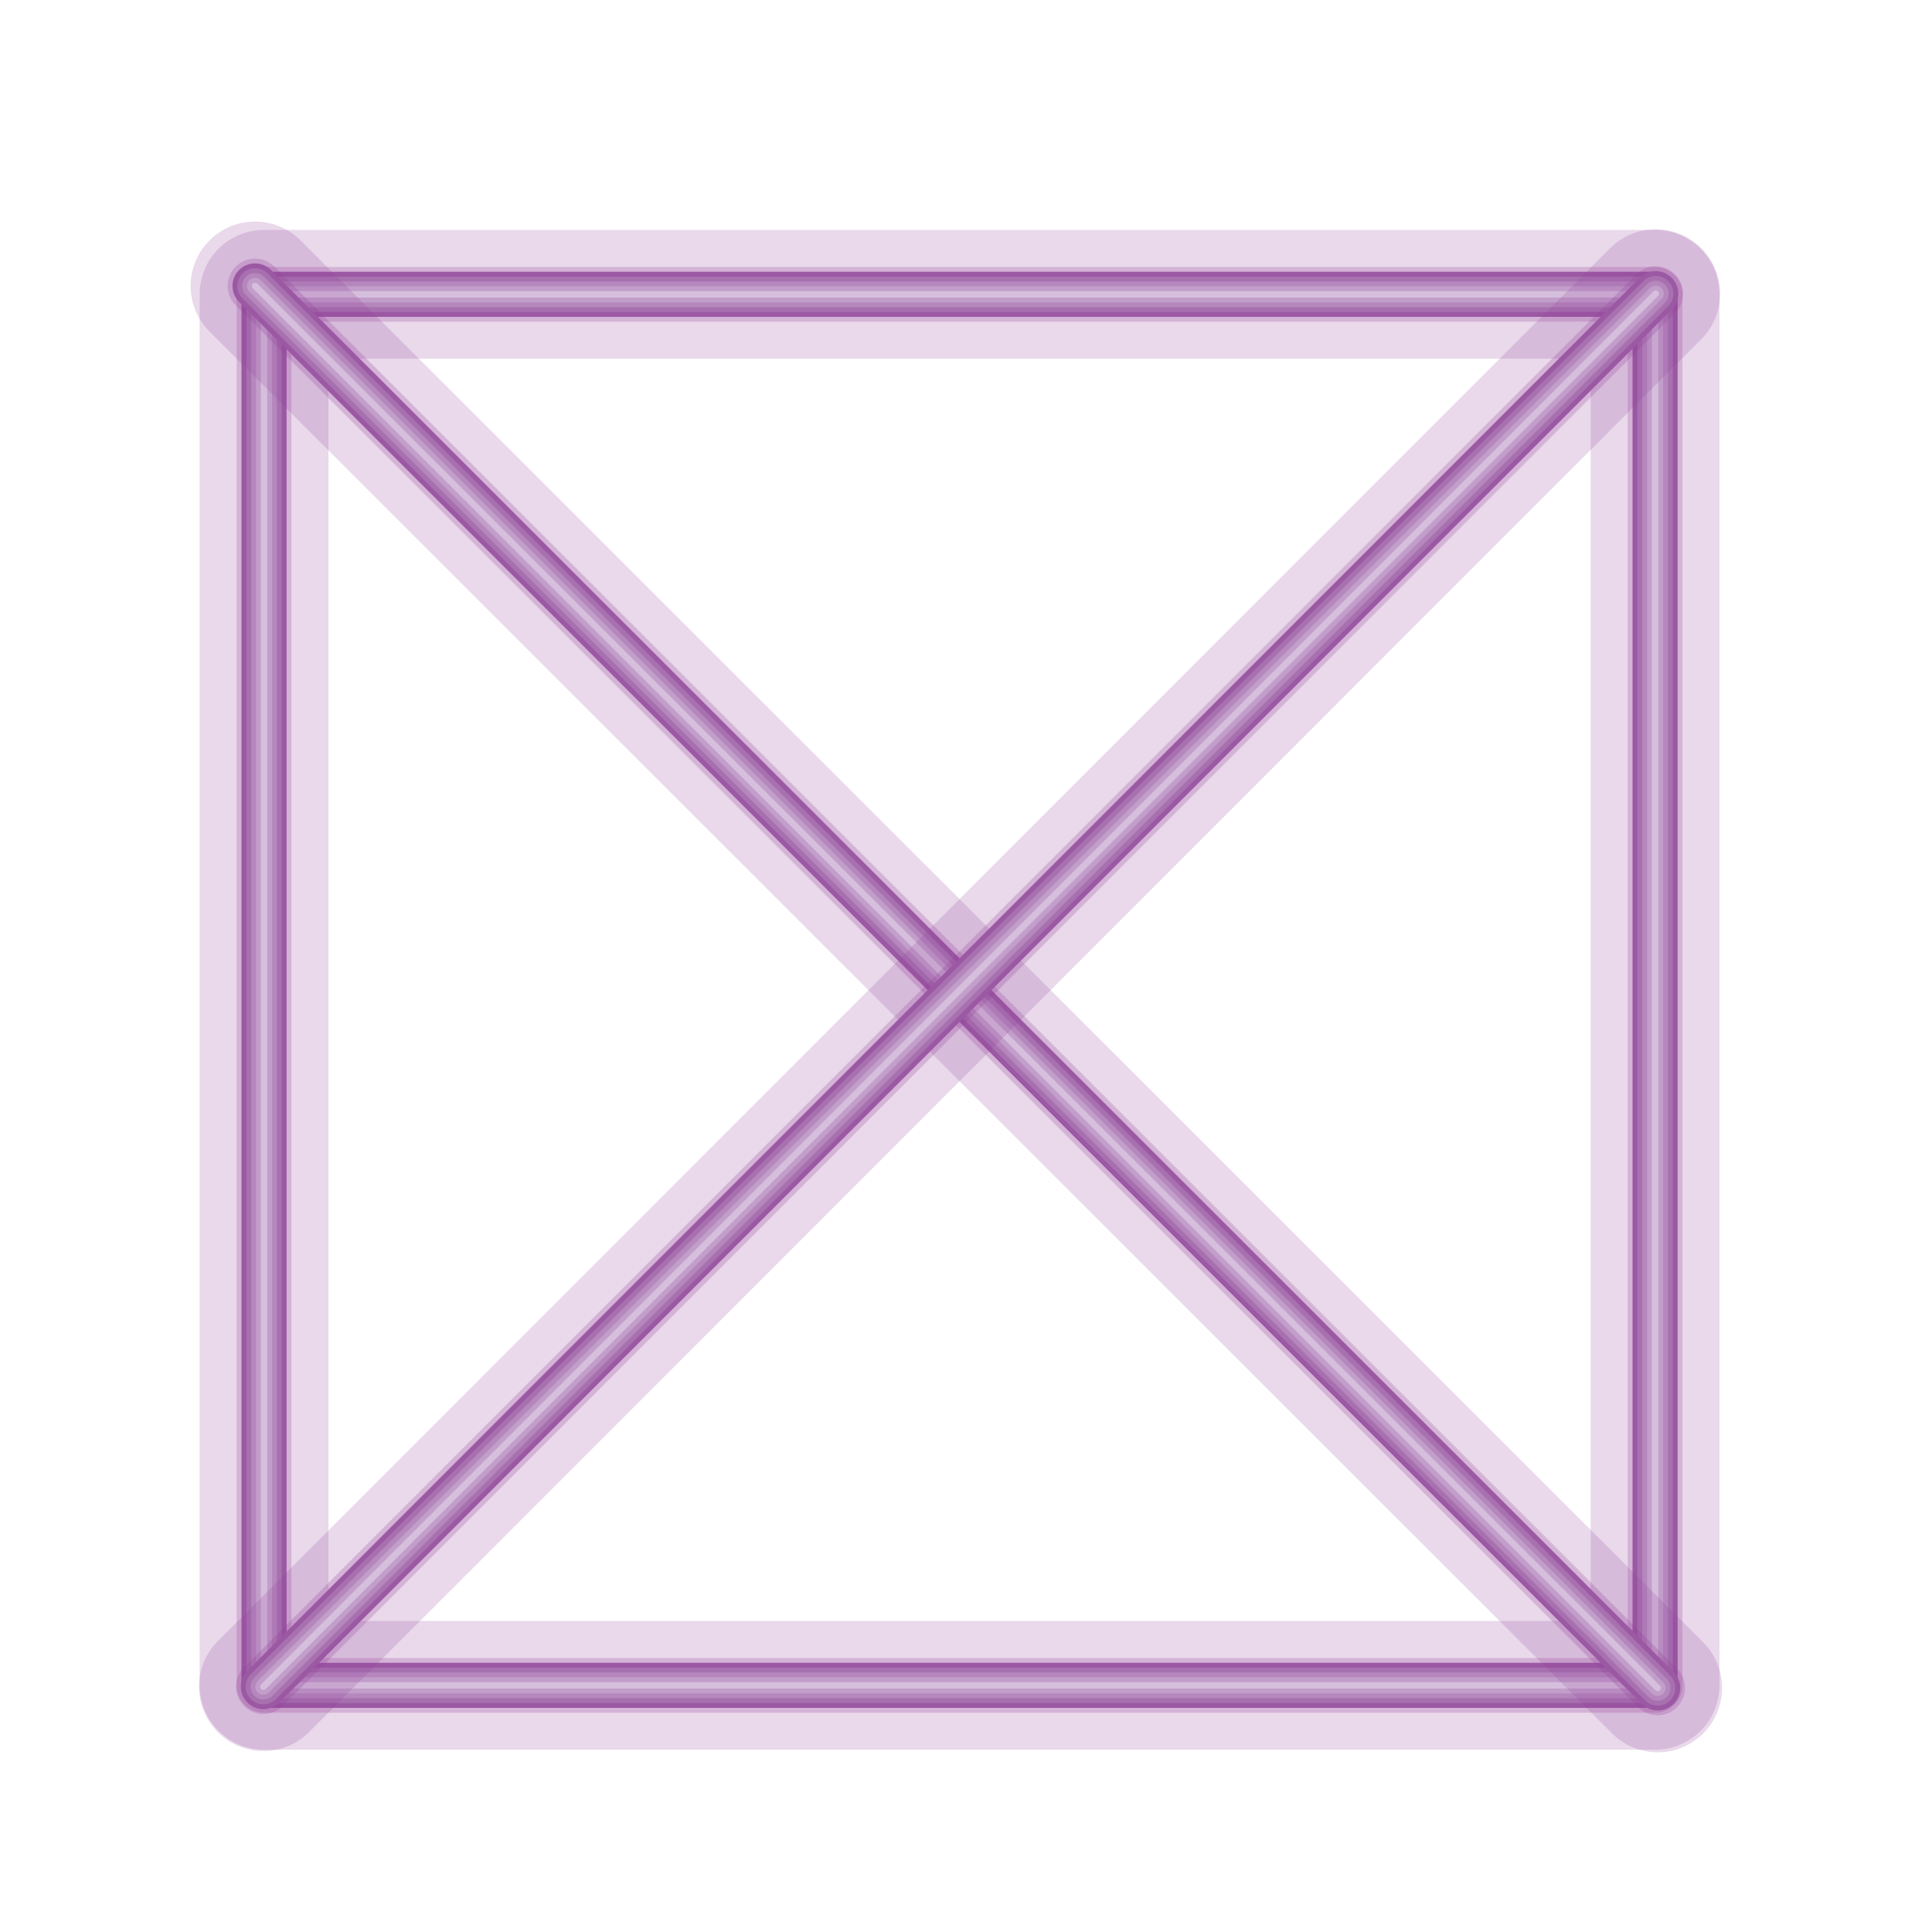
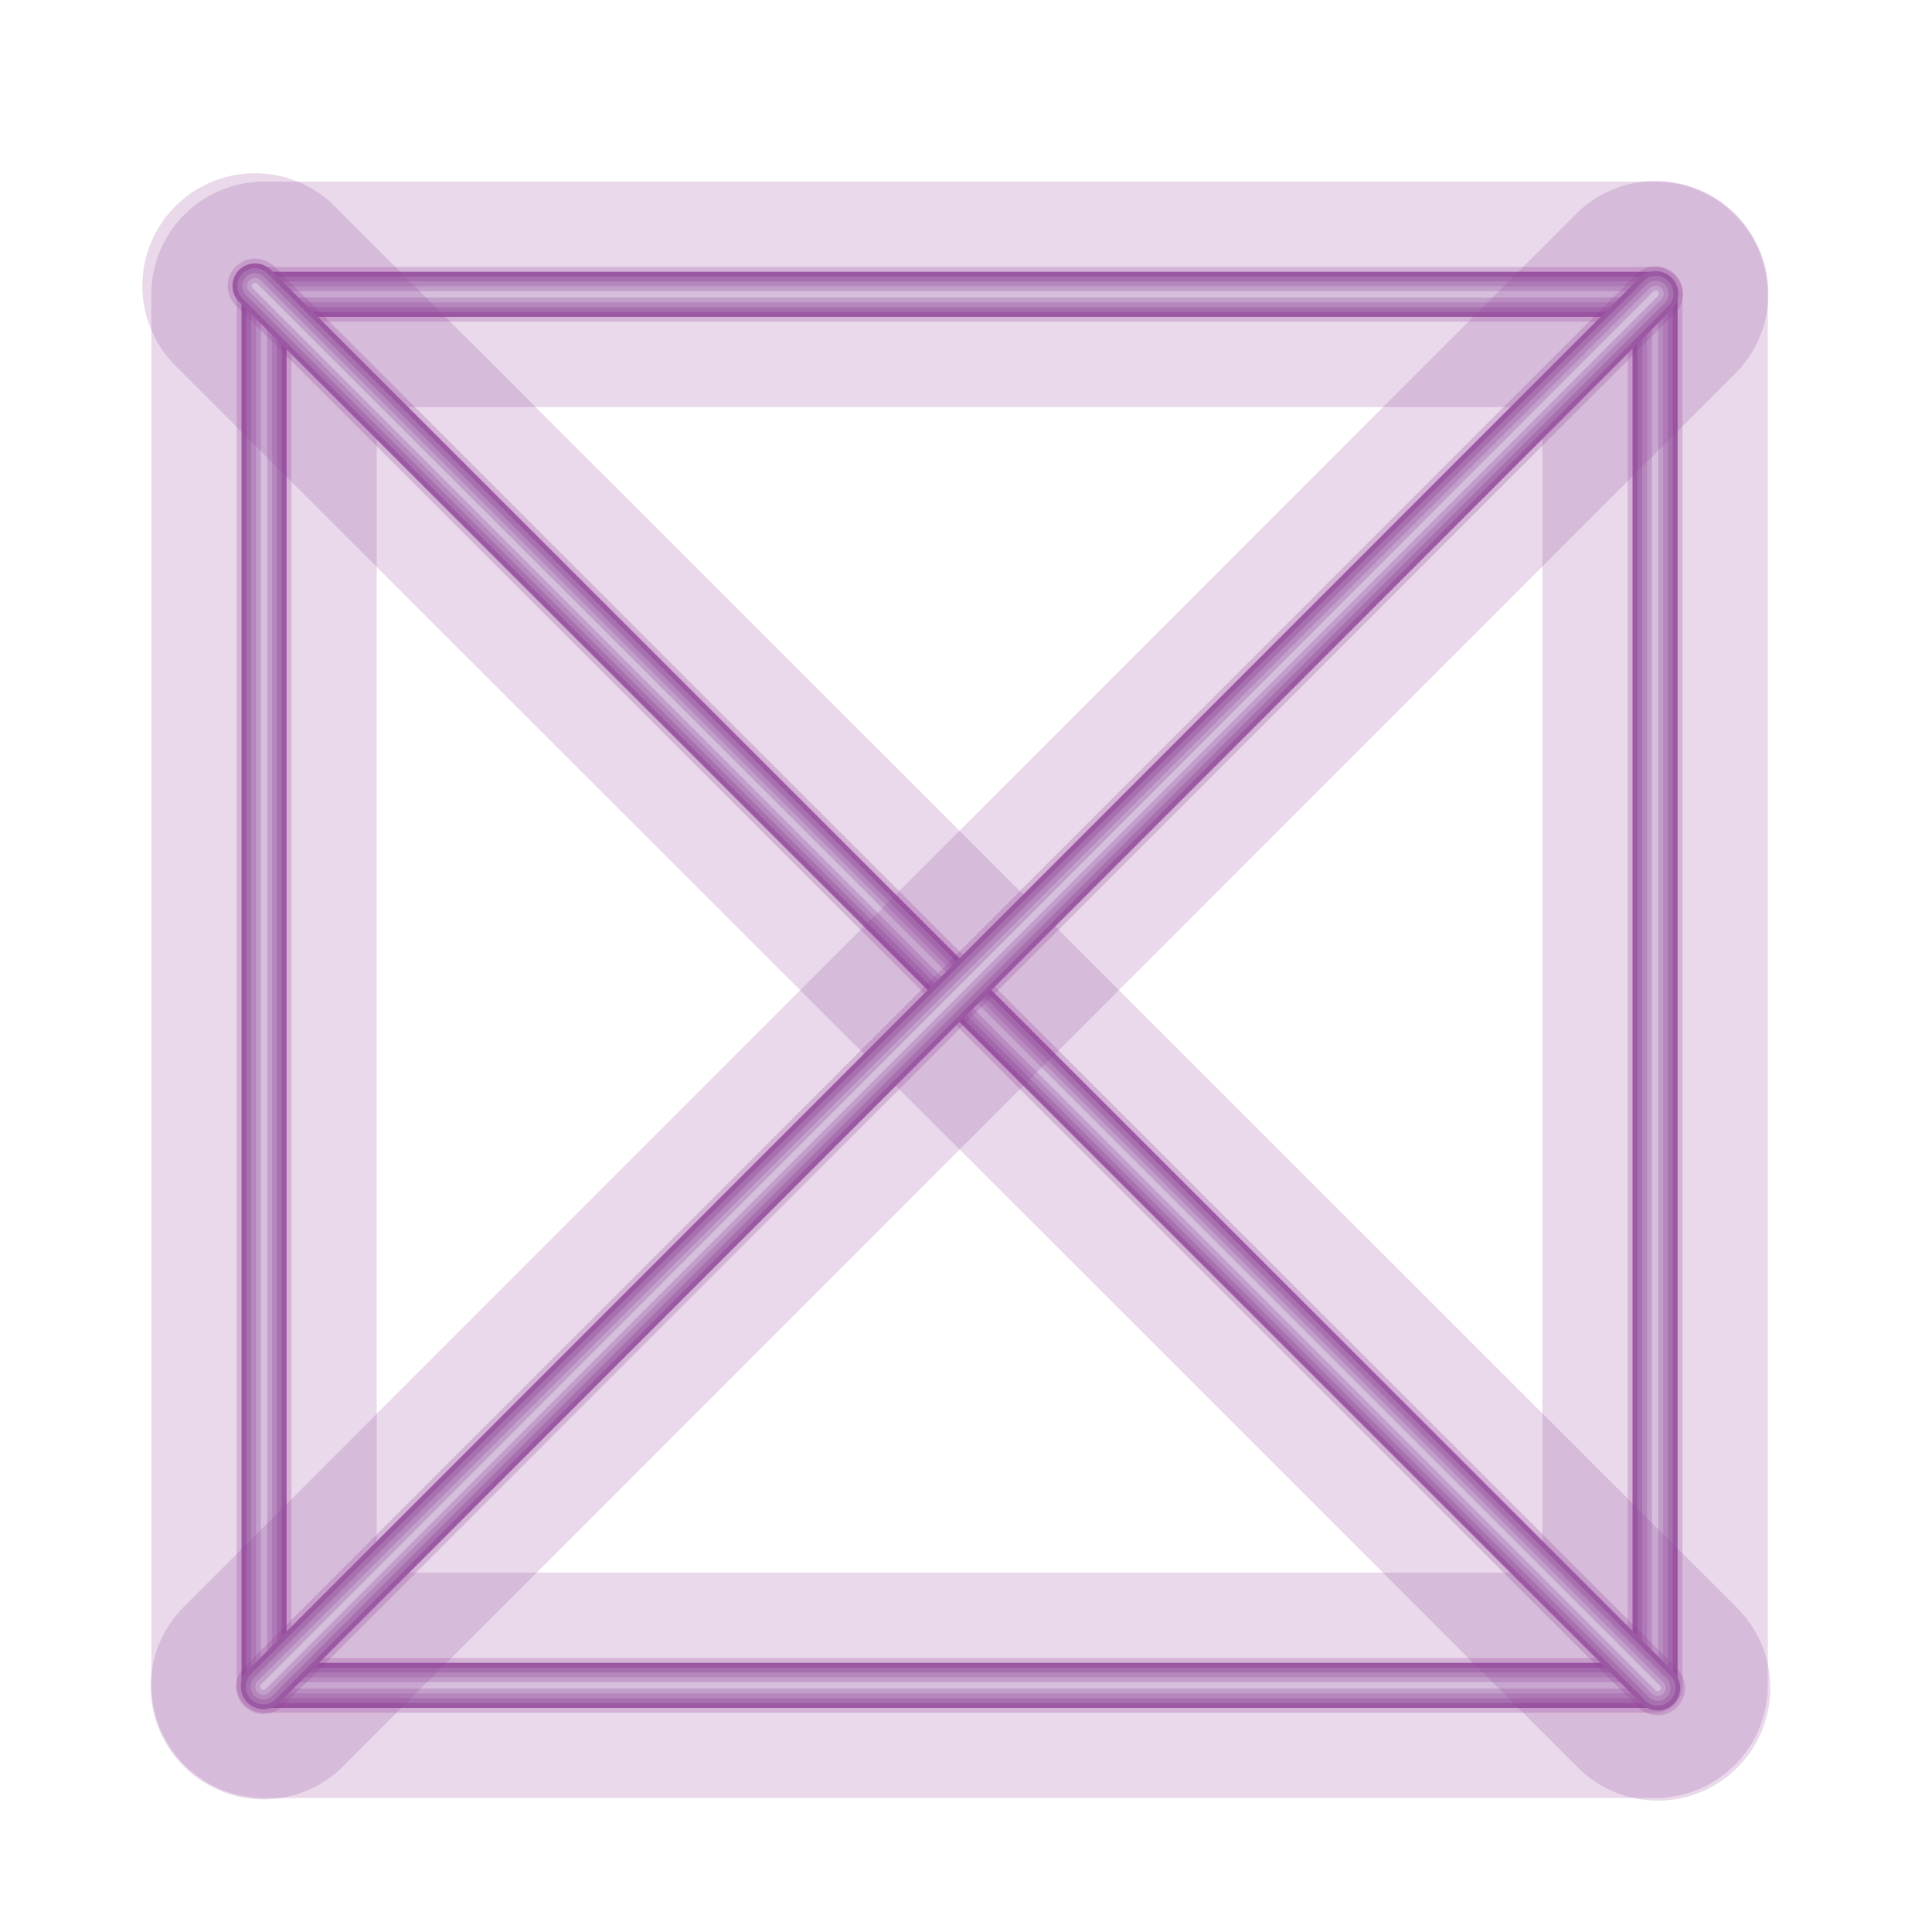
<svg xmlns="http://www.w3.org/2000/svg" version="1.1" id="Layer_1" x="0px" y="0px" viewBox="0 0 300 300" enable-background="new 0 0 300 300" xml:space="preserve">
  <g>
-     <rect x="41" y="45.7" opacity="0.2" fill="none" stroke="#924199" stroke-width="20" stroke-linecap="round" stroke-linejoin="round" width="216" height="216" />
+     <rect x="41" y="45.7" opacity="0.2" fill="none" stroke="#924199" stroke-width="35" stroke-linecap="round" stroke-linejoin="round" width="216" height="216" />
    <rect x="41" y="45.7" opacity="0.25" fill="none" stroke="#924199" stroke-width="8.5" stroke-linecap="round" stroke-linejoin="round" width="216" height="216" />
    <rect x="41" y="45.7" opacity="0.3" fill="none" stroke="#924199" stroke-width="5.5" stroke-linecap="round" stroke-linejoin="round" width="216" height="216" />
    <rect x="41" y="45.7" fill="none" stroke="#9B58A3" stroke-width="7" stroke-linecap="round" stroke-linejoin="round" width="216" height="216" />
    <rect x="41" y="45.7" fill="none" stroke="#A770AF" stroke-width="5.5" stroke-linecap="round" stroke-linejoin="round" width="216" height="216" />
    <rect x="41" y="45.7" fill="none" stroke="#B587BD" stroke-width="4" stroke-linecap="round" stroke-linejoin="round" width="216" height="216" />
    <rect x="41" y="45.7" fill="none" stroke="#C29ECA" stroke-width="2.5" stroke-linecap="round" stroke-linejoin="round" width="216" height="216" />
    <rect x="41" y="45.7" fill="none" stroke="#D6BFDD" stroke-linecap="round" stroke-linejoin="round" width="216" height="216" />
  </g>
  <g>
-     <line opacity="0.2" fill="none" stroke="#924199" stroke-width="20" stroke-linecap="round" stroke-linejoin="round" x1="39.6" y1="44.4" x2="257.4" y2="262.1" />
+     <line opacity="0.2" fill="none" stroke="#924199" stroke-width="35" stroke-linecap="round" stroke-linejoin="round" x1="39.6" y1="44.4" x2="257.4" y2="262.1" />
    <line opacity="0.25" fill="none" stroke="#924199" stroke-width="8.5" stroke-linecap="round" stroke-linejoin="round" x1="39.6" y1="44.4" x2="257.4" y2="262.1" />
    <line opacity="0.3" fill="none" stroke="#924199" stroke-width="5.5" stroke-linecap="round" stroke-linejoin="round" x1="39.6" y1="44.4" x2="257.4" y2="262.1" />
    <line fill="none" stroke="#9B58A3" stroke-width="7" stroke-linecap="round" stroke-linejoin="round" x1="39.6" y1="44.4" x2="257.4" y2="262.1" />
    <line fill="none" stroke="#A770AF" stroke-width="5.5" stroke-linecap="round" stroke-linejoin="round" x1="39.6" y1="44.4" x2="257.4" y2="262.1" />
    <line fill="none" stroke="#B587BD" stroke-width="4" stroke-linecap="round" stroke-linejoin="round" x1="39.6" y1="44.4" x2="257.4" y2="262.1" />
    <line fill="none" stroke="#C29ECA" stroke-width="2.5" stroke-linecap="round" stroke-linejoin="round" x1="39.6" y1="44.4" x2="257.4" y2="262.1" />
    <line fill="none" stroke="#D6BFDD" stroke-linecap="round" stroke-linejoin="round" x1="39.6" y1="44.4" x2="257.4" y2="262.1" />
  </g>
  <g>
-     <line opacity="0.2" fill="none" stroke="#924199" stroke-width="20" stroke-linecap="round" stroke-linejoin="round" x1="257.1" y1="45.6" x2="40.9" y2="261.9" />
+     <line opacity="0.2" fill="none" stroke="#924199" stroke-width="35" stroke-linecap="round" stroke-linejoin="round" x1="257.1" y1="45.6" x2="40.9" y2="261.9" />
    <line opacity="0.25" fill="none" stroke="#924199" stroke-width="8.5" stroke-linecap="round" stroke-linejoin="round" x1="257.1" y1="45.6" x2="40.9" y2="261.9" />
    <line opacity="0.3" fill="none" stroke="#924199" stroke-width="5.5" stroke-linecap="round" stroke-linejoin="round" x1="257.1" y1="45.6" x2="40.9" y2="261.9" />
    <line fill="none" stroke="#9B58A3" stroke-width="7" stroke-linecap="round" stroke-linejoin="round" x1="257.1" y1="45.6" x2="40.9" y2="261.9" />
    <line fill="none" stroke="#A770AF" stroke-width="5.5" stroke-linecap="round" stroke-linejoin="round" x1="257.1" y1="45.6" x2="40.9" y2="261.9" />
    <line fill="none" stroke="#B587BD" stroke-width="4" stroke-linecap="round" stroke-linejoin="round" x1="257.1" y1="45.6" x2="40.9" y2="261.9" />
    <line fill="none" stroke="#C29ECA" stroke-width="2.5" stroke-linecap="round" stroke-linejoin="round" x1="257.1" y1="45.6" x2="40.9" y2="261.9" />
    <line fill="none" stroke="#D6BFDD" stroke-linecap="round" stroke-linejoin="round" x1="257.1" y1="45.6" x2="40.9" y2="261.9" />
  </g>
</svg>
